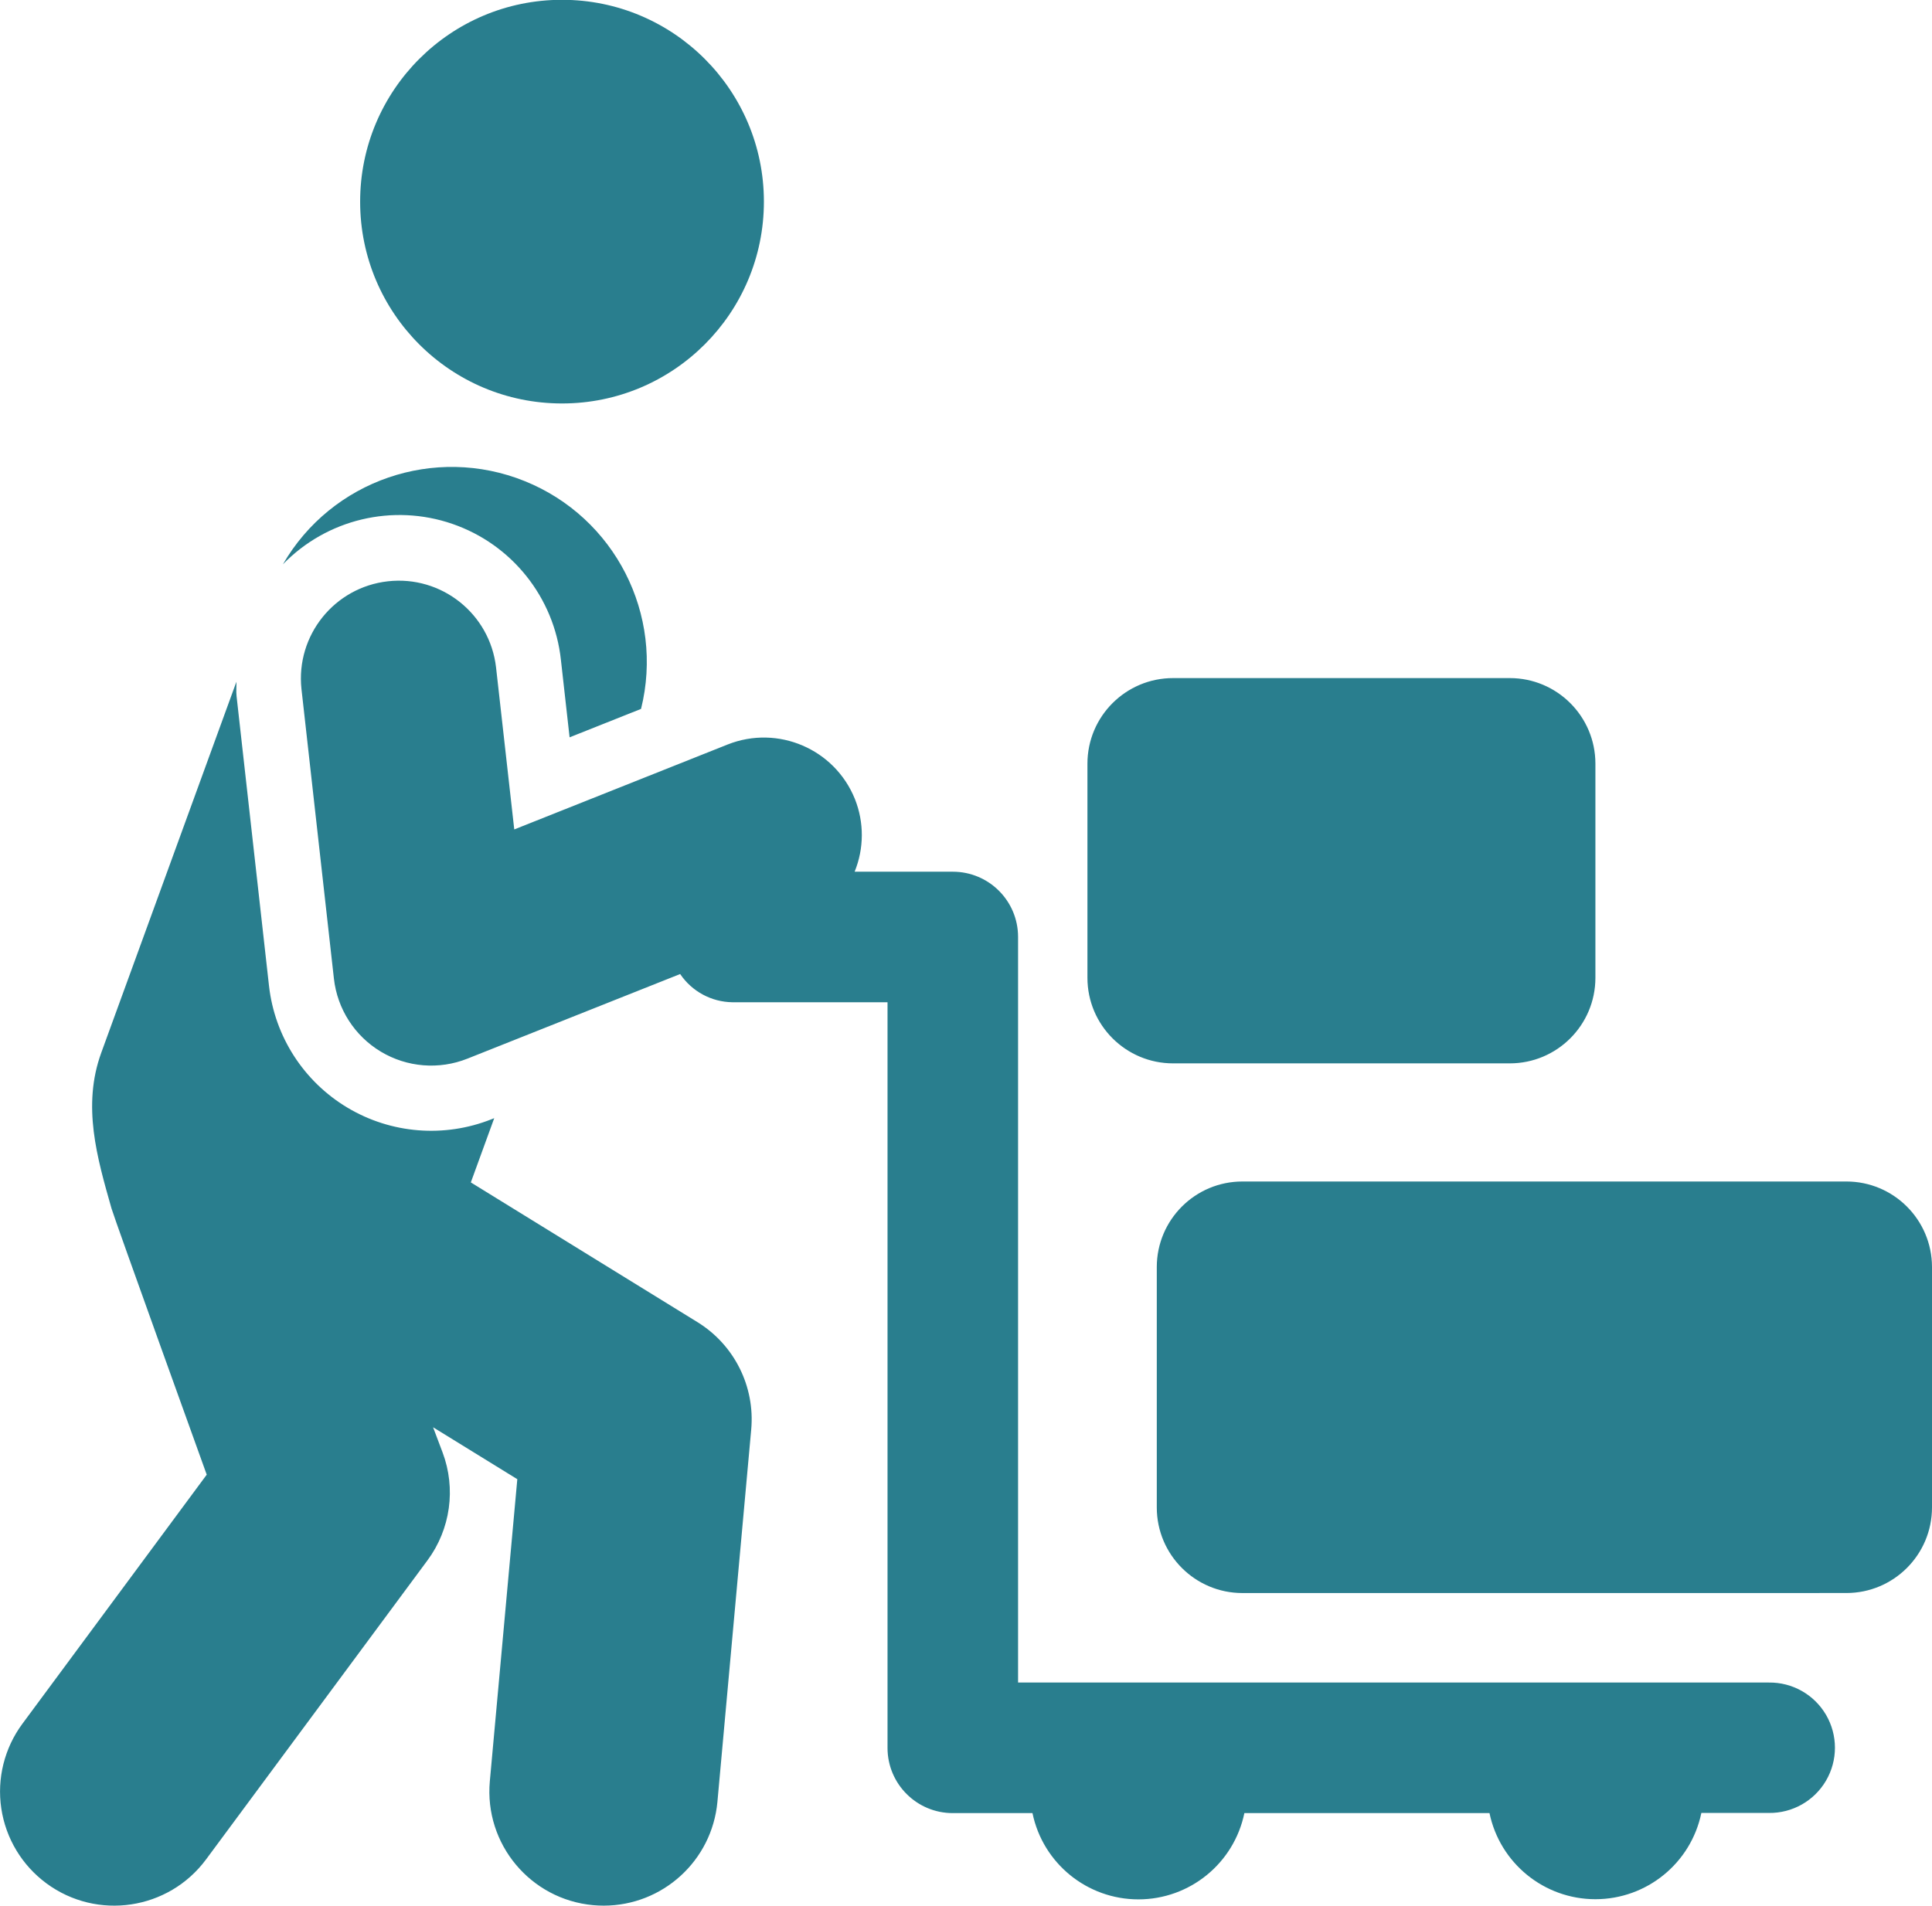
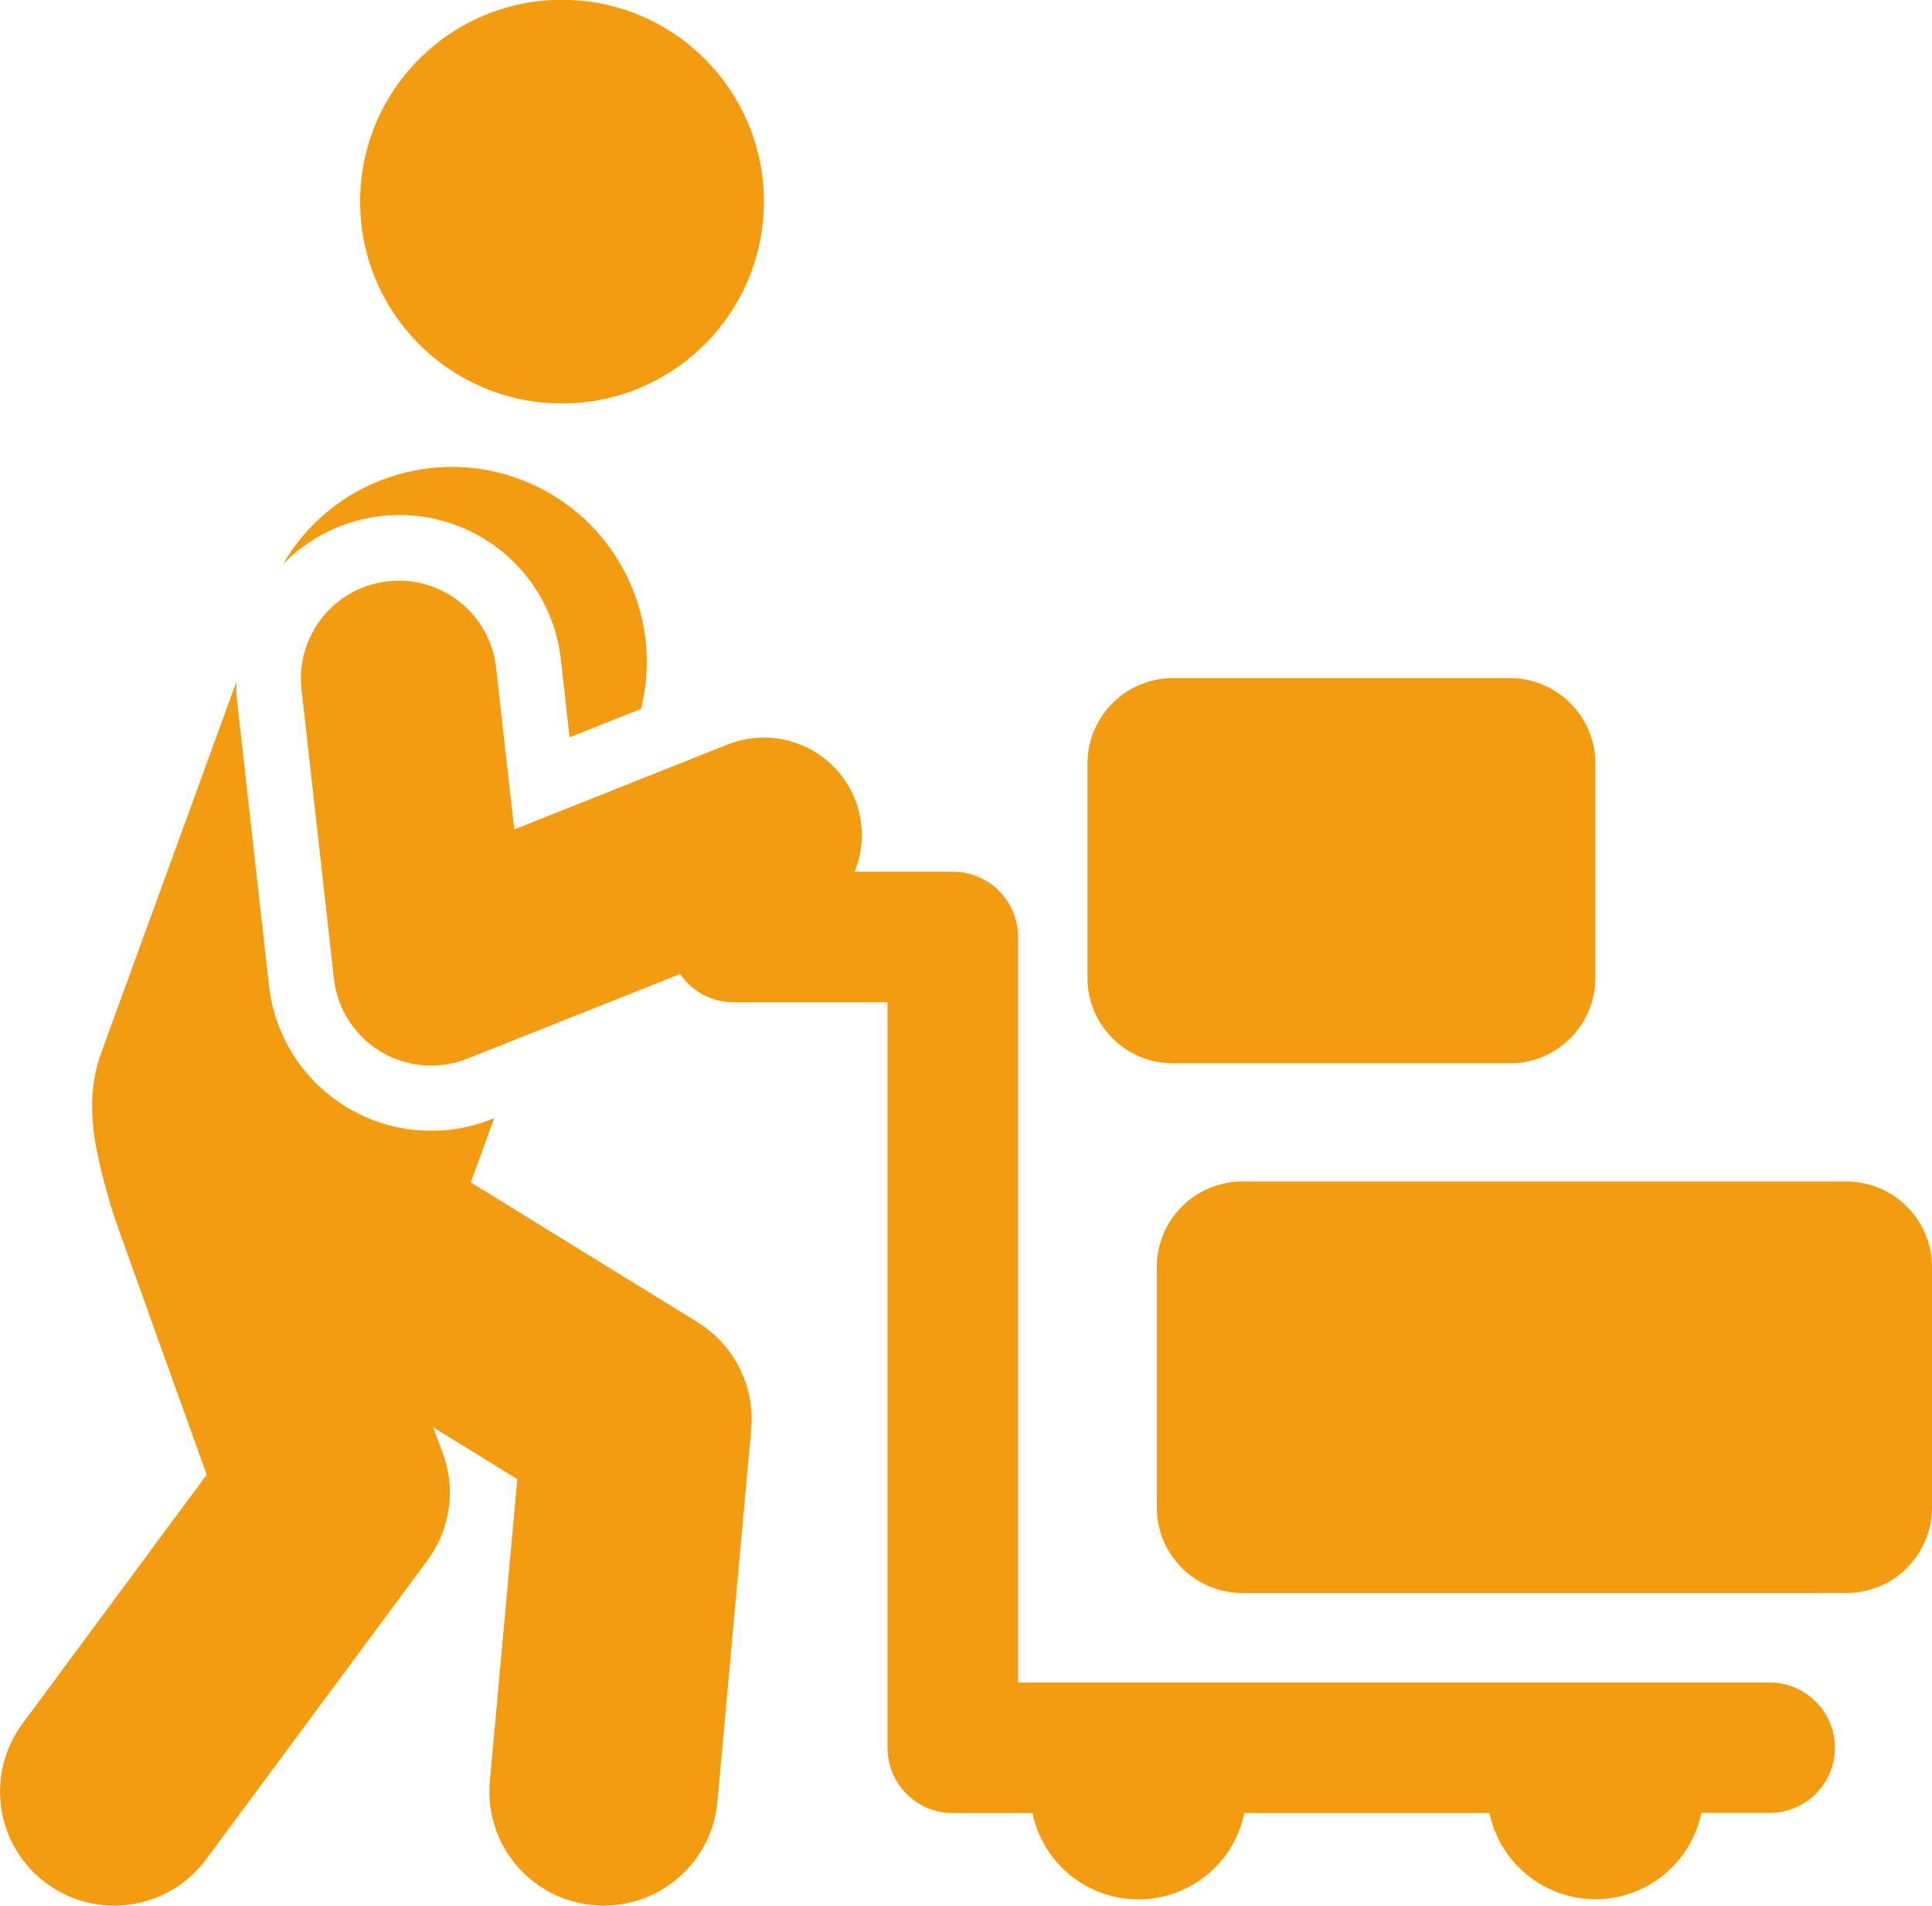
<svg xmlns="http://www.w3.org/2000/svg" width="150" height="147.993" viewBox="0 0 150 147.993">
  <defs>
-     <style>.a{fill:#297e8e;}</style>
+     <style>.a{fill:#f39c12;}</style>
  </defs>
  <path class="a" d="M3.6,146.258a8.854,8.854,0,0,1-1.861-12.39L16.05,114.523S8.88,94.631,8.658,93.85c-1.114-3.92-2.3-7.967-.794-12.1L18.355,52.945c.009.375-.03.742.012,1.122l2.519,22.5A12.674,12.674,0,0,0,38.165,86.919l.207-.082-1.817,4.989,17.592,10.849a8.858,8.858,0,0,1,4.177,8.341L55.7,139.933a8.869,8.869,0,0,1-8.825,8.059c-.267,0-.539-.012-.812-.036a8.865,8.865,0,0,1-8.033-9.624l2.134-23.458-6.54-4.033.734,1.945a8.849,8.849,0,0,1-1.168,8.39L16,144.4a8.873,8.873,0,0,1-12.4,1.859Zm112.042-5.452H96.613a8.4,8.4,0,0,1-16.452,0H73.975a5.064,5.064,0,0,1-5.068-5.064V77.835H56.869a4.974,4.974,0,0,1-4.062-2.192L36.289,82.215A7.6,7.6,0,0,1,25.925,76l-2.52-22.5a7.6,7.6,0,0,1,15.106-1.686l1.416,12.6,16.576-6.6a7.622,7.622,0,0,1,9.874,4.244,7.546,7.546,0,0,1-.024,5.639h7.622a5.064,5.064,0,0,1,5.068,5.063v57.906h58.286a5.064,5.064,0,1,1,0,10.127h-5.236a8.4,8.4,0,0,1-16.452,0ZM96.465,123.716a6.649,6.649,0,0,1-6.652-6.645V98.4a6.649,6.649,0,0,1,6.652-6.645h46.881A6.65,6.65,0,0,1,150,98.4v18.669a6.649,6.649,0,0,1-6.653,6.645ZM91.081,82.581a6.649,6.649,0,0,1-6.653-6.645V59.305a6.649,6.649,0,0,1,6.653-6.645h26.133a6.649,6.649,0,0,1,6.653,6.645V75.936a6.649,6.649,0,0,1-6.653,6.645ZM43.55,51.254a12.608,12.608,0,0,0-21.586-7.427A15.143,15.143,0,0,1,49.771,55.053l-5.548,2.208ZM27.961,15.667A15.674,15.674,0,1,1,43.635,31.333,15.67,15.67,0,0,1,27.961,15.667Z" />
</svg>
